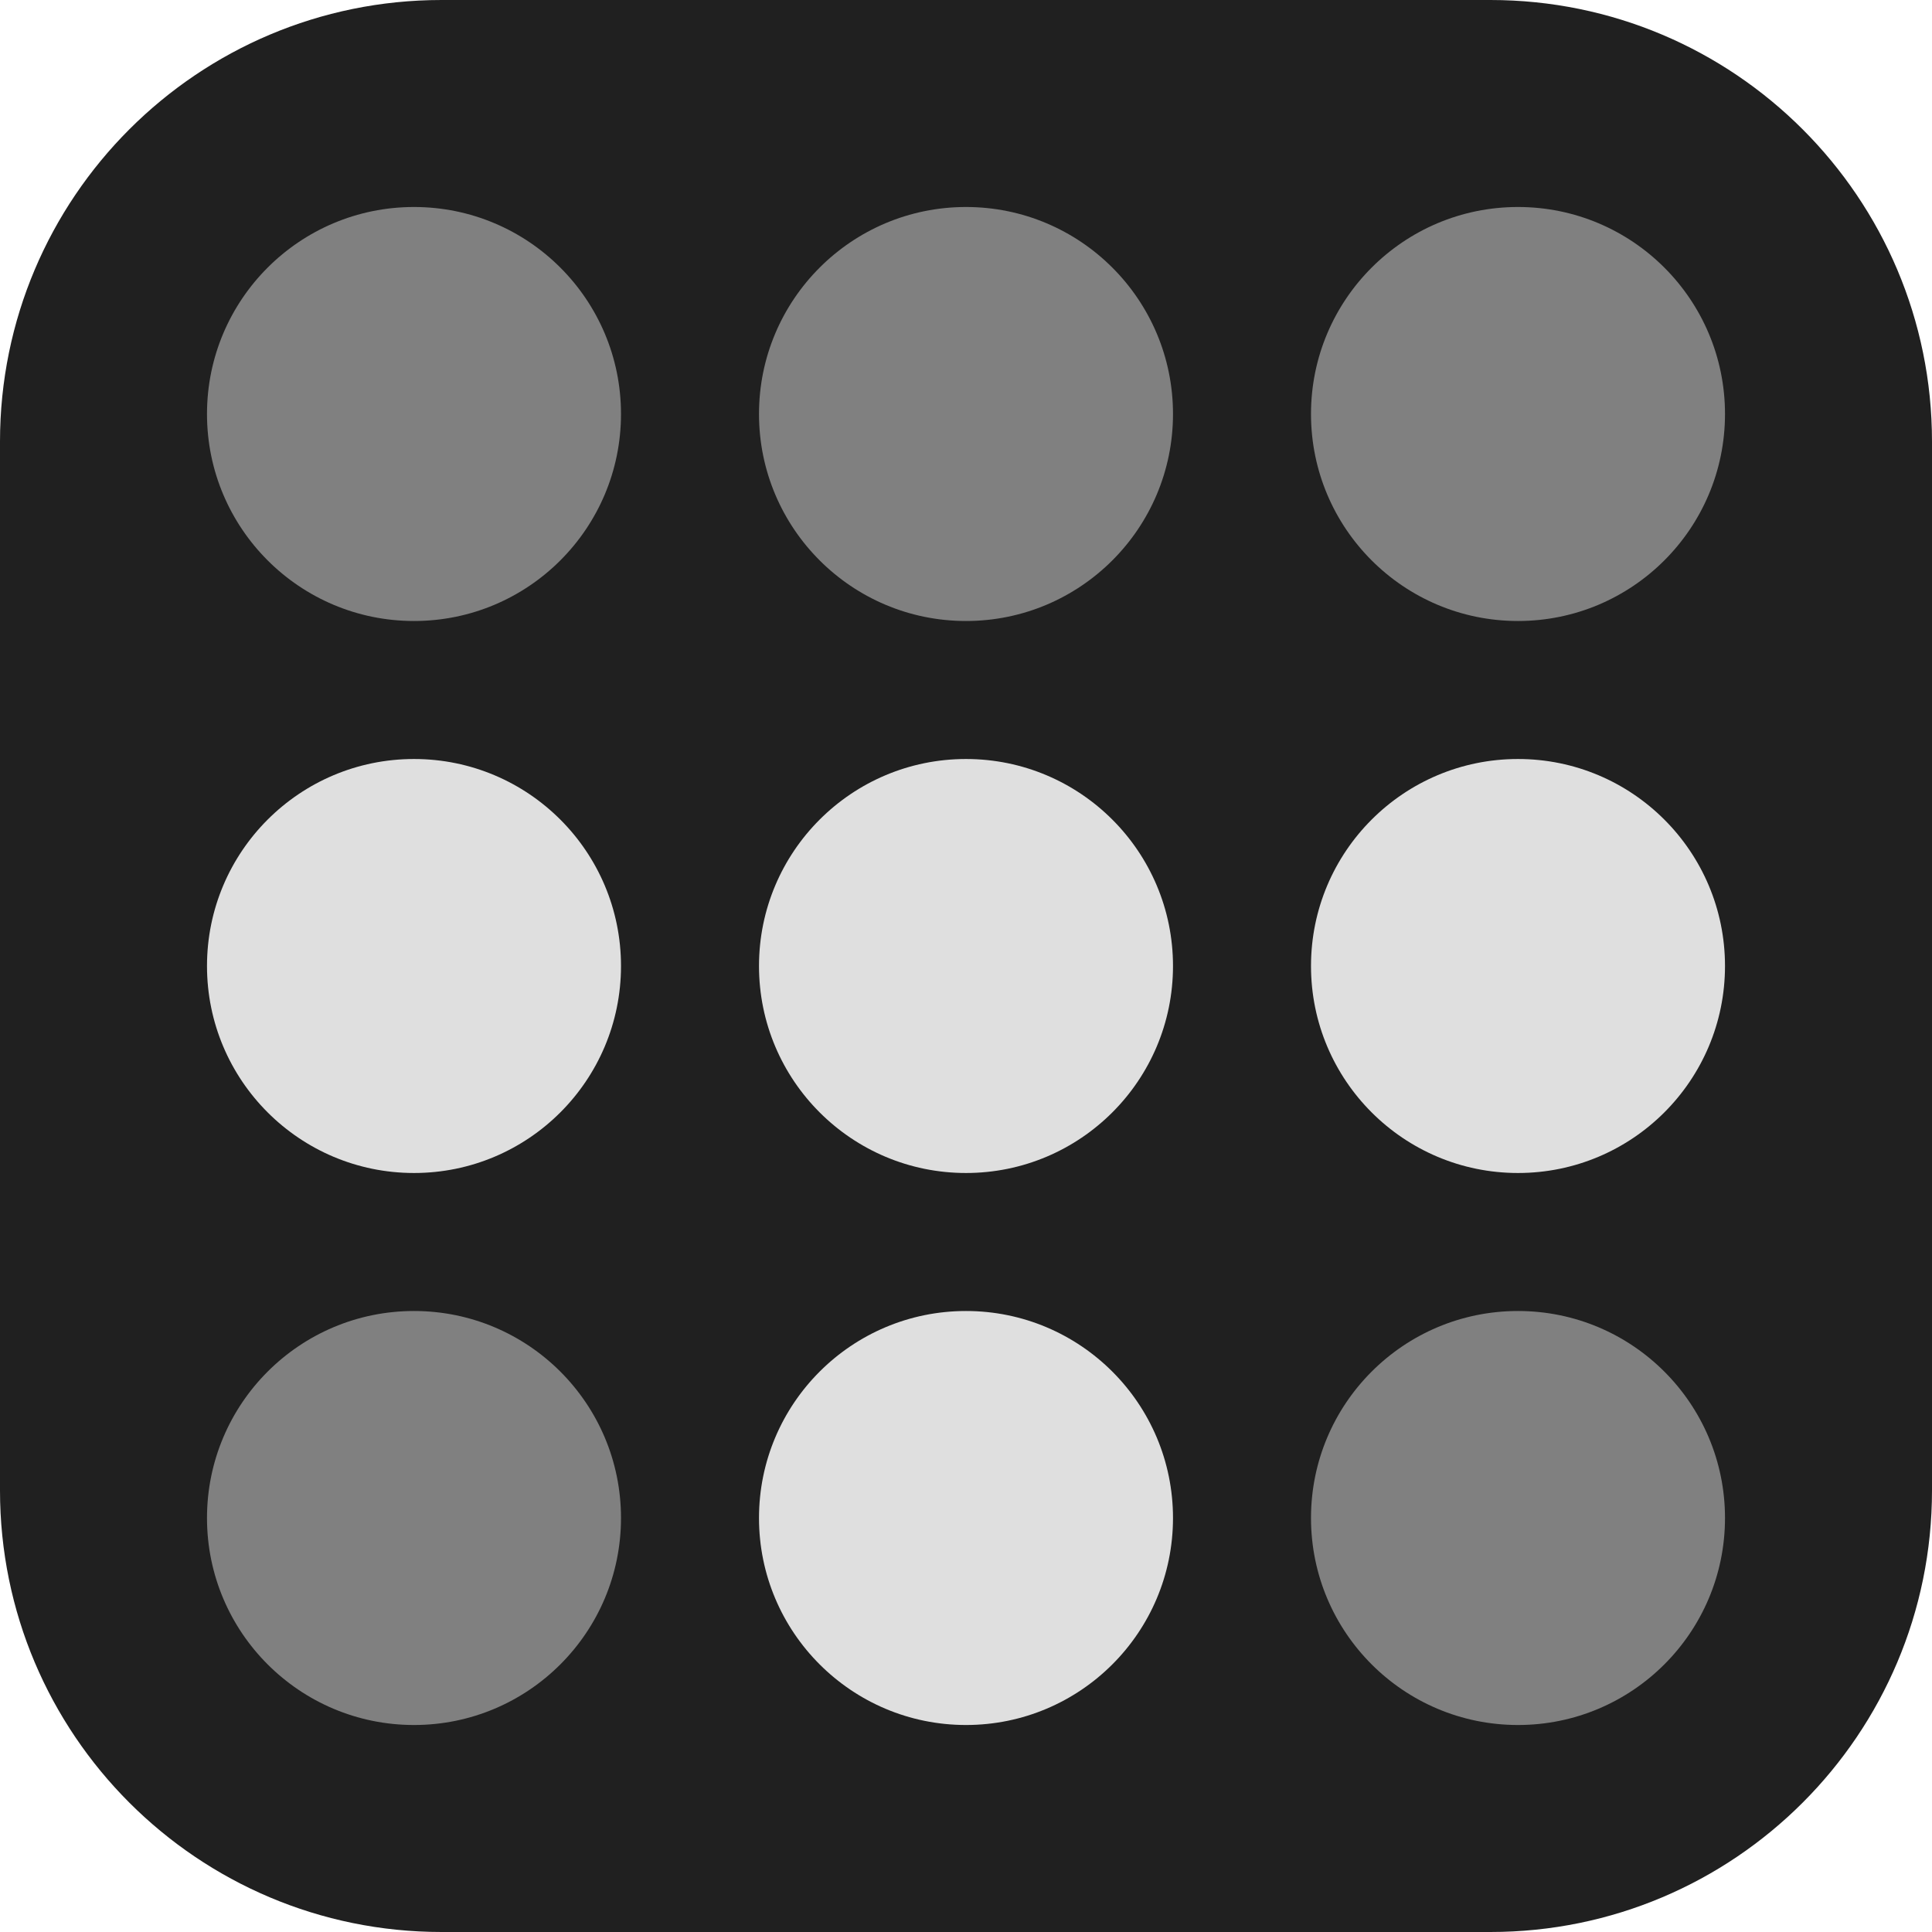
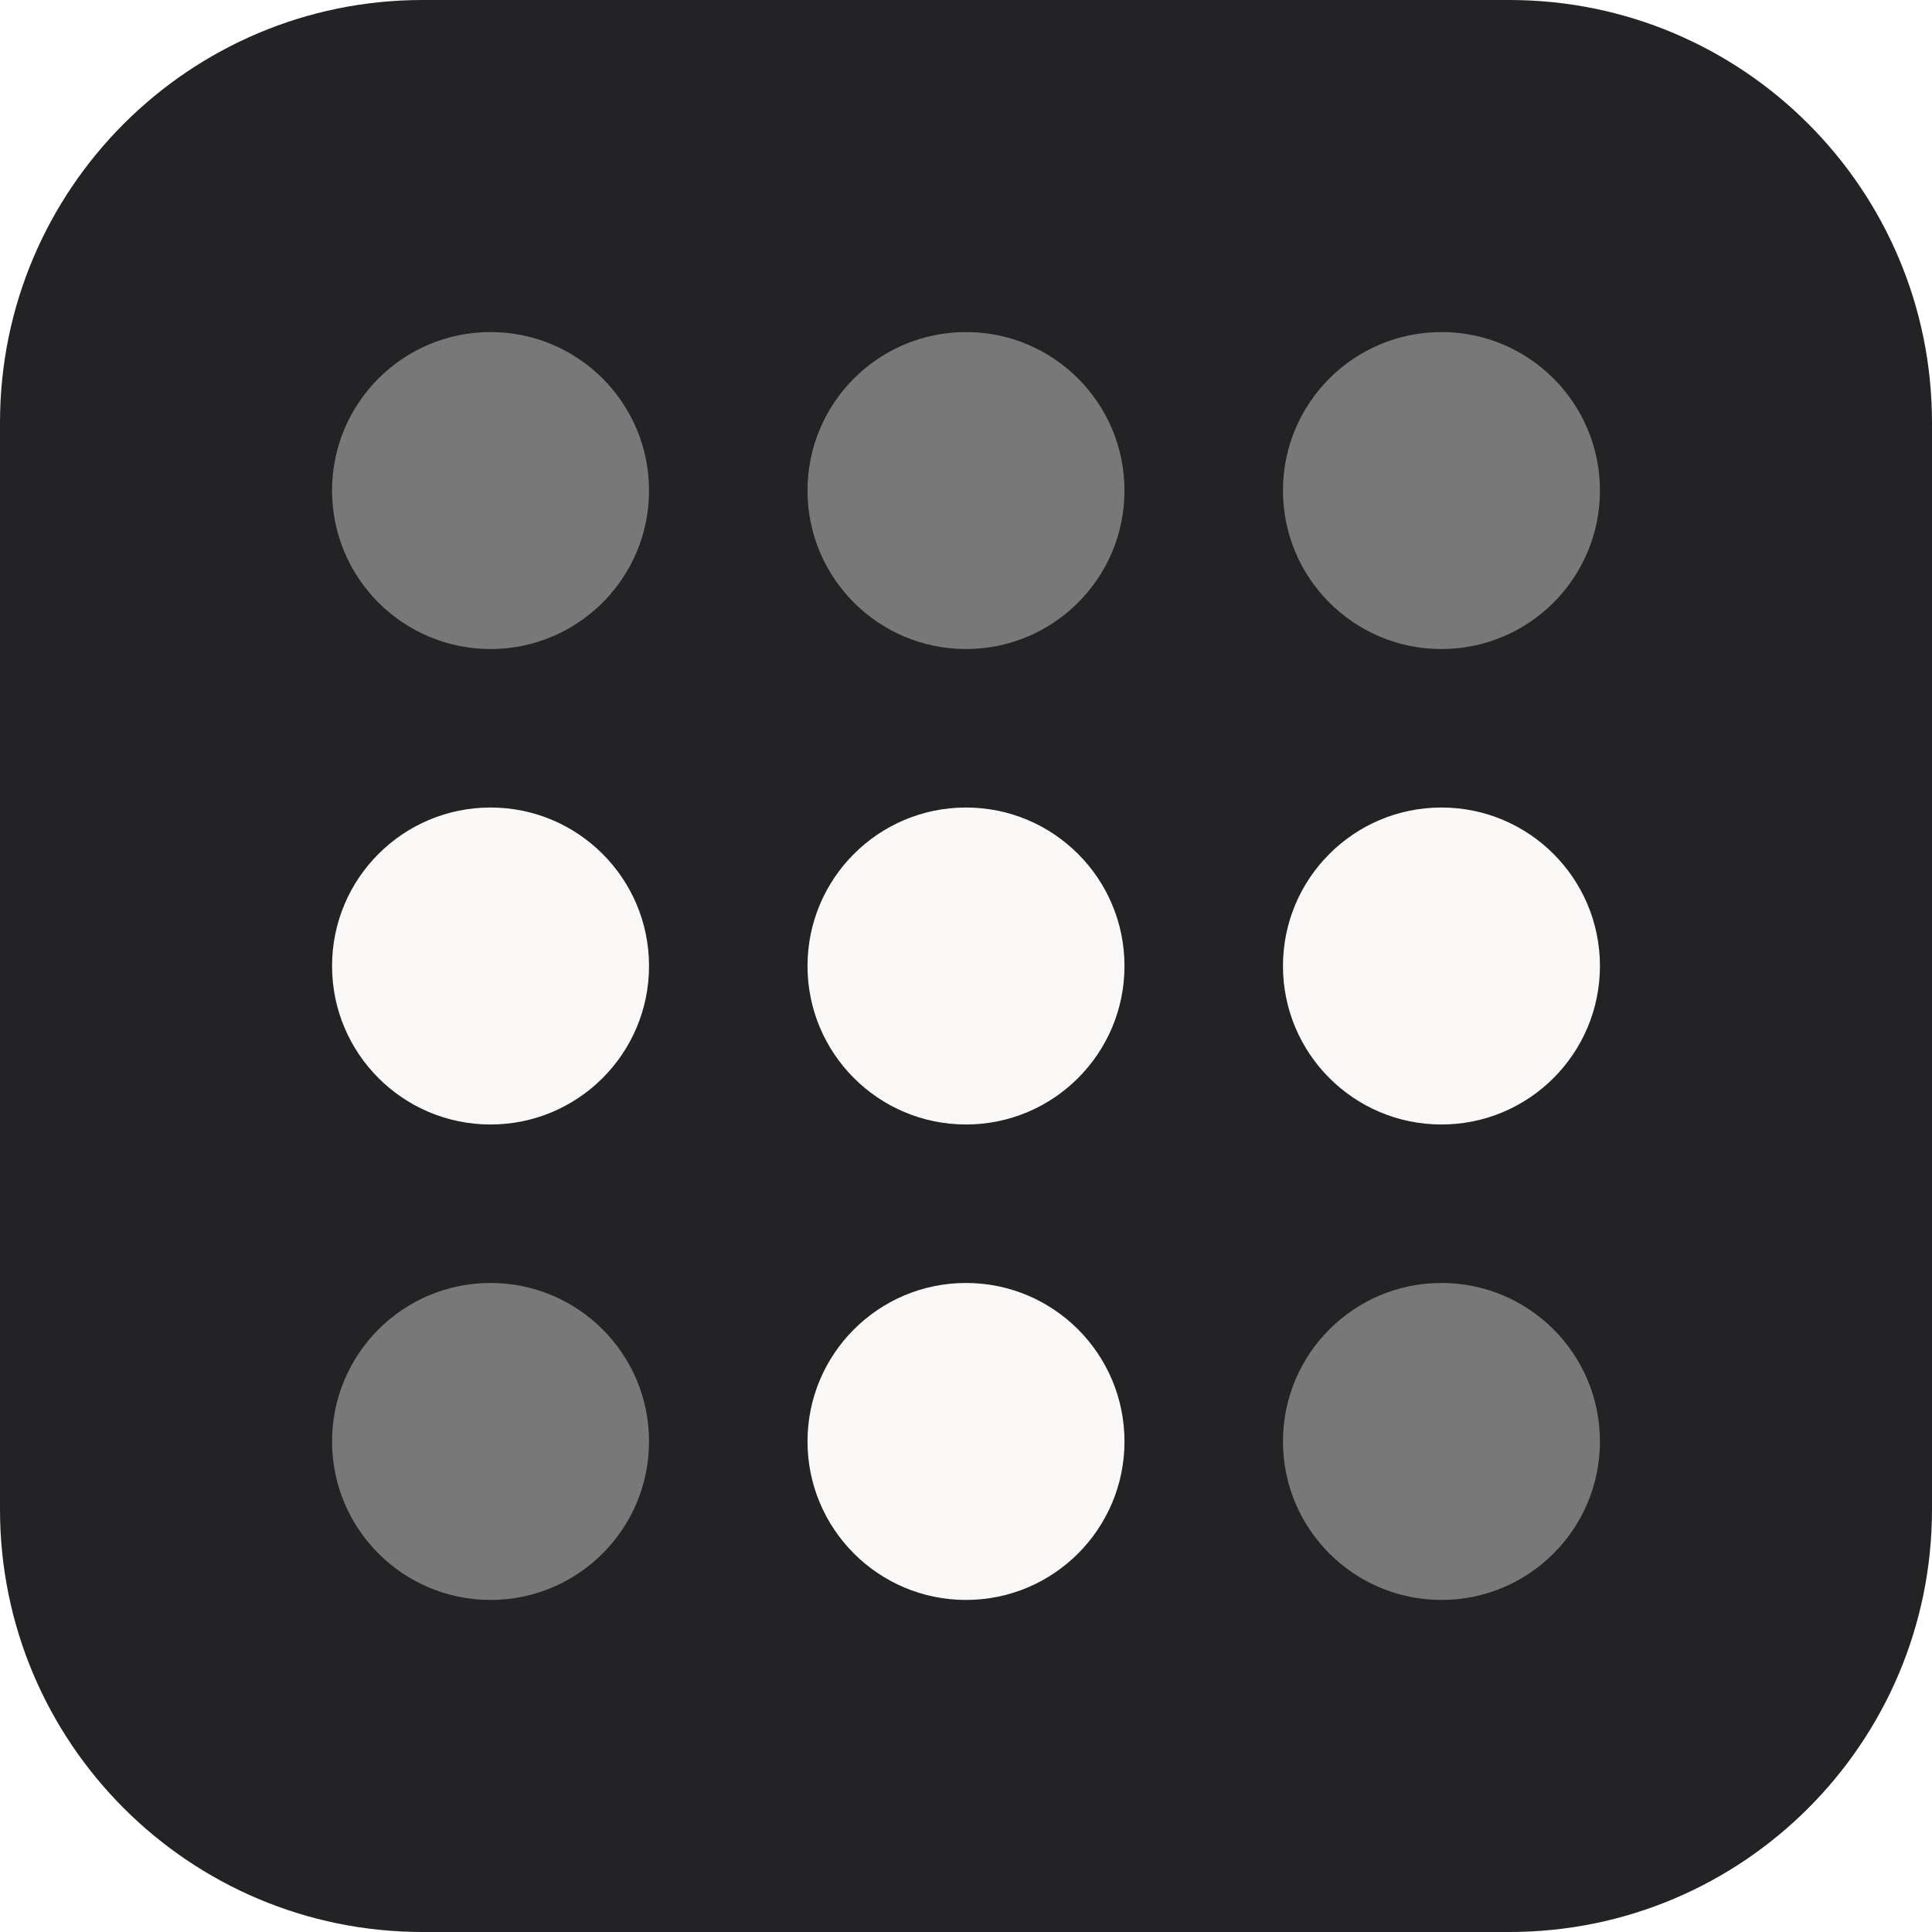
- <svg xmlns="http://www.w3.org/2000/svg" width="700mm" height="700mm" viewBox="0 0 700 700" version="1.1" id="svg5">
-   <defs id="defs2" />
-   <g id="layer1">
-     <rect style="fill:#202020;fill-opacity:1;stroke-width:0.617" id="rect637" width="700" height="700" x="-1.4210855e-14" y="-1.4210855e-14" rx="160" ry="160" />
-     <circle style="fill:#dfdfdf;fill-opacity:1;stroke-width:0.853" id="path3711-2" cx="350" cy="550" r="75" />
-     <circle style="fill:#dfdfdf;fill-opacity:1;stroke-width:0.853" id="path3711-3" cx="550" cy="350" r="75" />
-     <circle style="fill:#808080;fill-opacity:1;stroke-width:0.853" id="path3711-9-0" cx="550" cy="150" r="75" />
-     <circle style="fill:#808080;fill-opacity:1;stroke-width:0.853" id="path3711-9" cx="350" cy="150" r="75" />
-     <circle style="fill:#808080;fill-opacity:1;stroke-width:0.853" id="path3711-9-9" cx="550" cy="550" r="75" />
-     <circle style="fill:#808080;fill-opacity:1;stroke-width:0.853" id="path3711-9-22" cx="150" cy="550" r="75" />
-     <circle style="fill:#808080;fill-opacity:1;stroke-width:0.853" id="path3711-9-2" cx="150" cy="150" r="75" />
-     <circle style="fill:#dfdfdf;fill-opacity:1;stroke-width:0.853" id="path3711" cx="350" cy="350" r="75" />
-     <circle style="fill:#dfdfdf;fill-opacity:1;stroke-width:0.853" id="path3711-5" cx="150" cy="350" r="75" />
-   </g>
+ <svg xmlns="http://www.w3.org/2000/svg" width="64" height="64" viewBox="0 0 64 64" fill="none">
+   <rect width="64" height="64" rx="14" fill="#232325" />
+   <circle cx="16.25" cy="32" r="5.25" fill="#FAF8F6" />
+   <circle cx="32" cy="32" r="5.25" fill="#FAF8F6" />
+   <circle opacity="0.4" cx="16.25" cy="47.75" r="5.25" fill="#FAF8F6" />
+   <circle opacity="0.4" cx="47.75" cy="47.75" r="5.25" fill="#FAF8F6" />
+   <circle cx="32" cy="47.75" r="5.25" fill="#FAF8F6" />
+   <circle cx="47.75" cy="32" r="5.25" fill="#FAF8F6" />
+   <circle opacity="0.4" cx="16.25" cy="16.25" r="5.25" fill="#FAF8F6" />
+   <circle opacity="0.4" cx="32" cy="16.25" r="5.25" fill="#FAF8F6" />
+   <circle opacity="0.4" cx="47.75" cy="16.25" r="5.25" fill="#FAF8F6" />
</svg>
